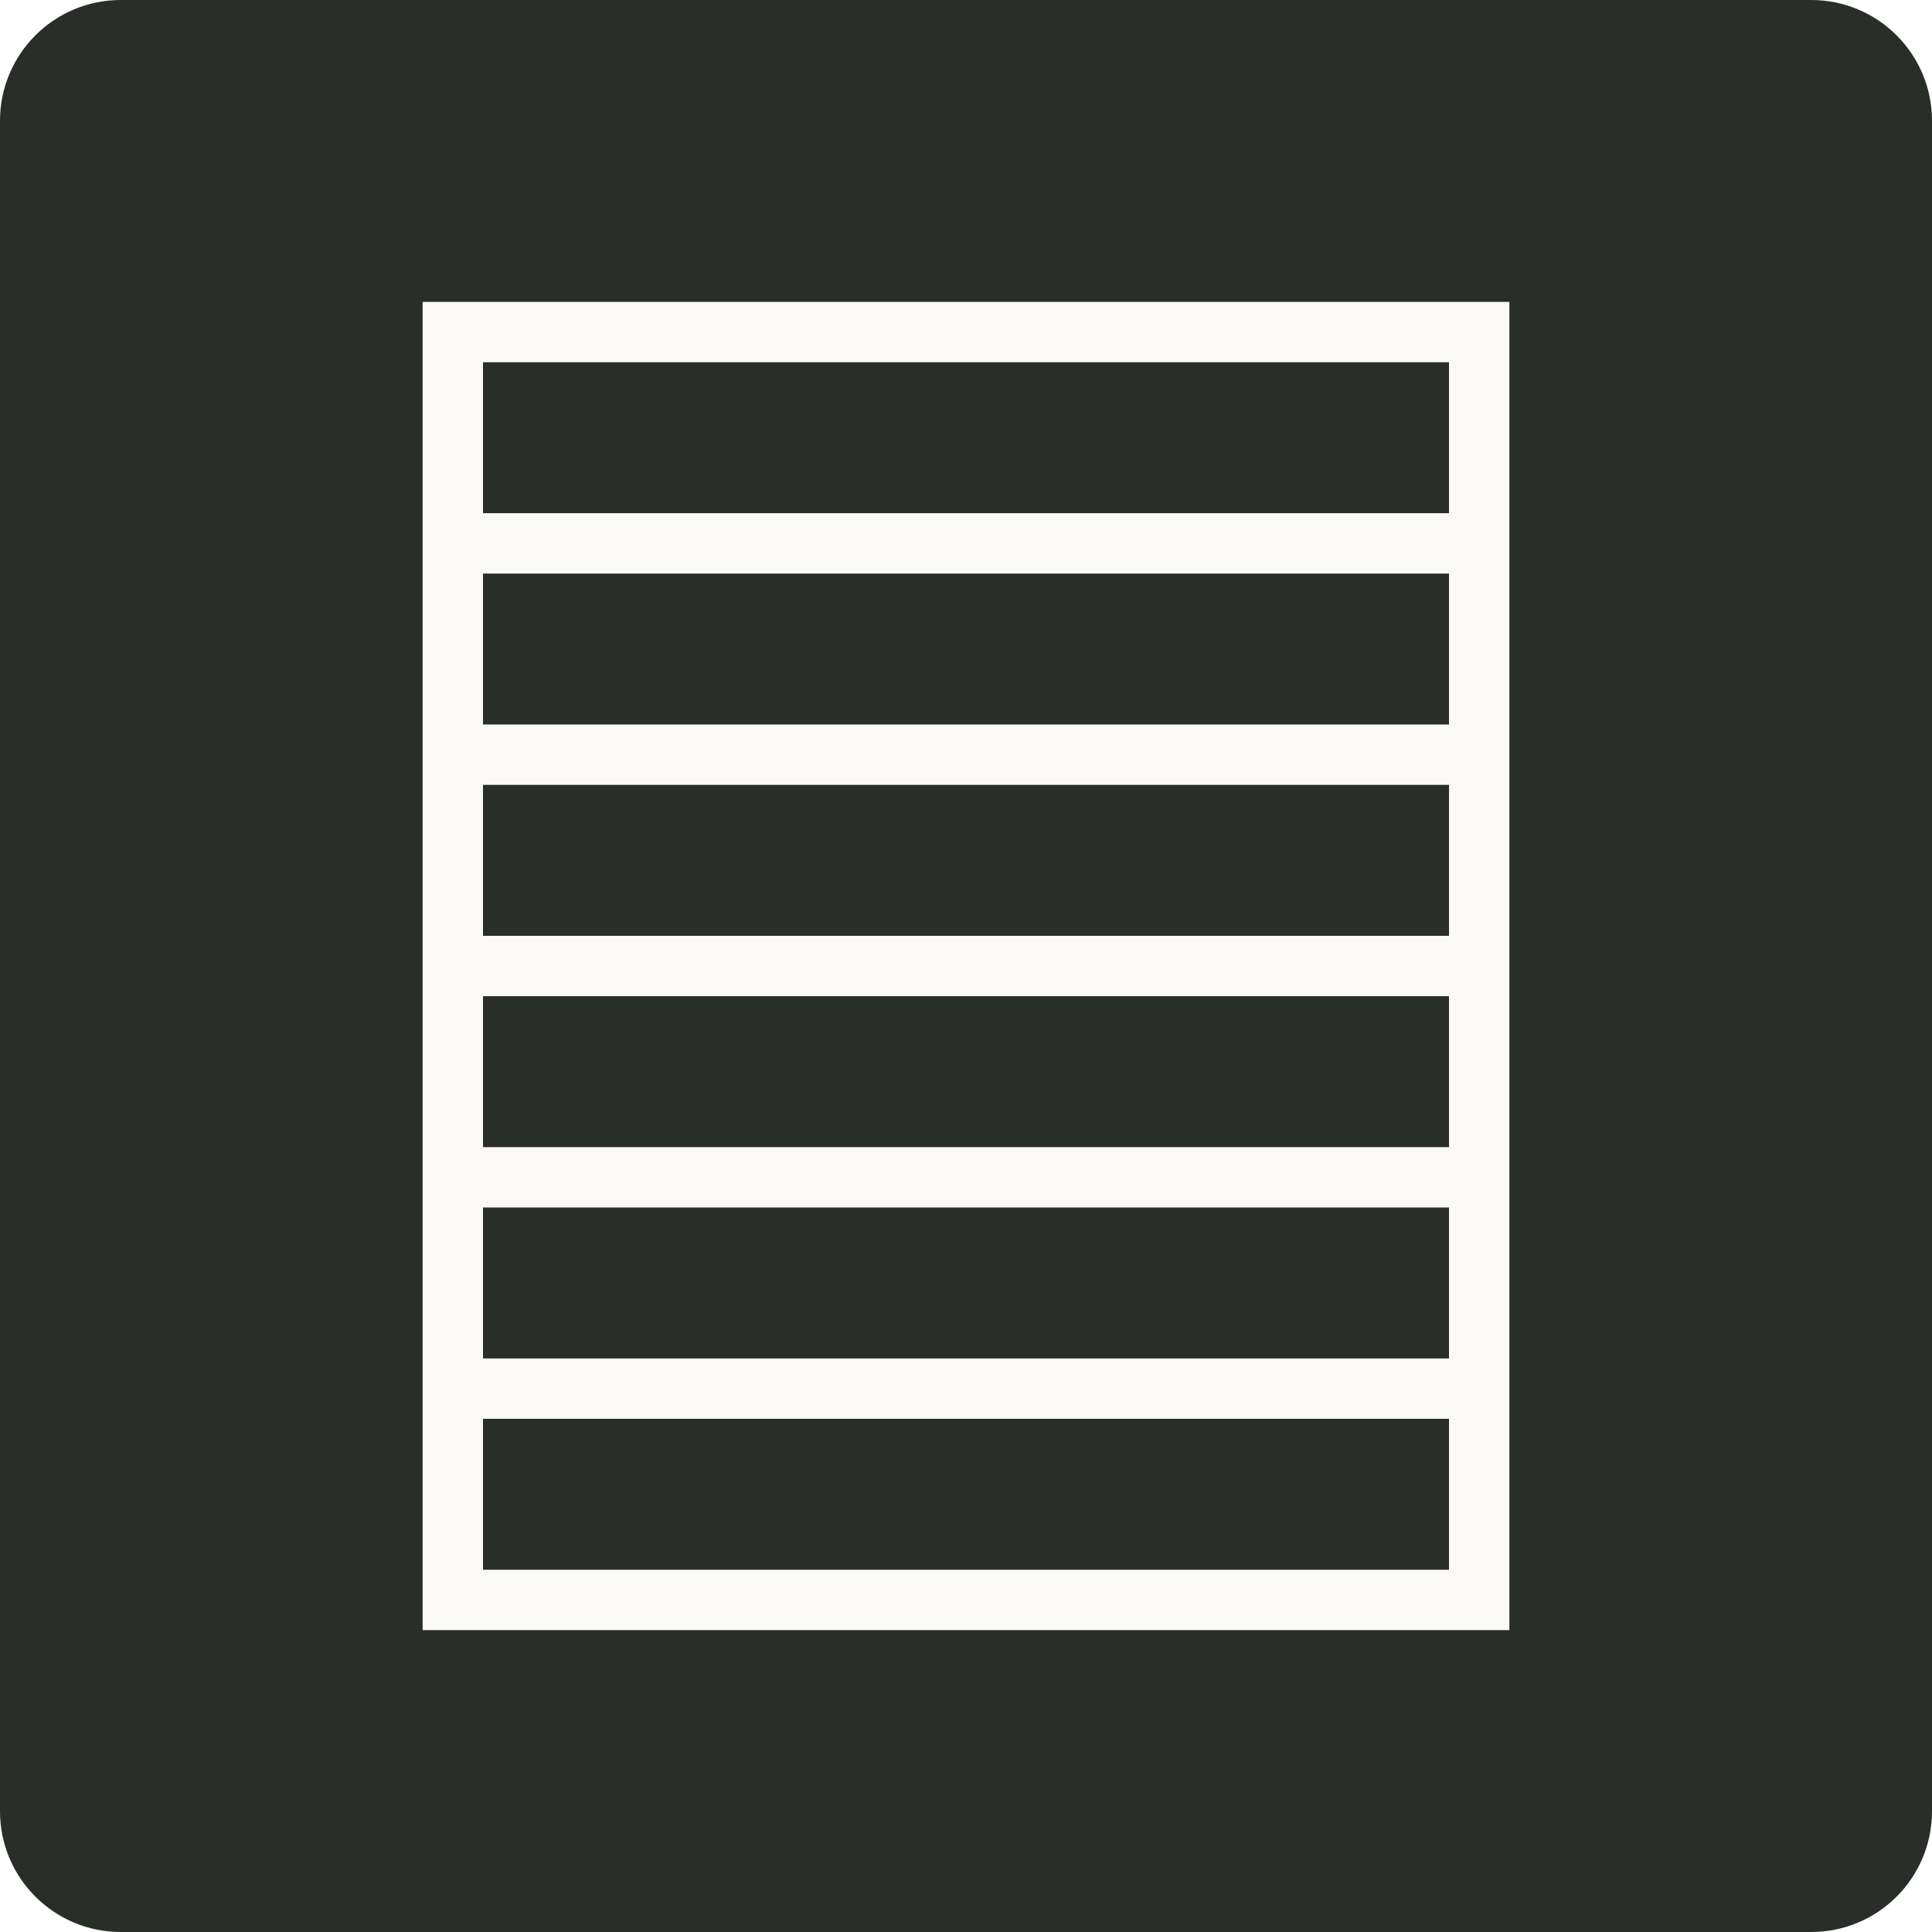
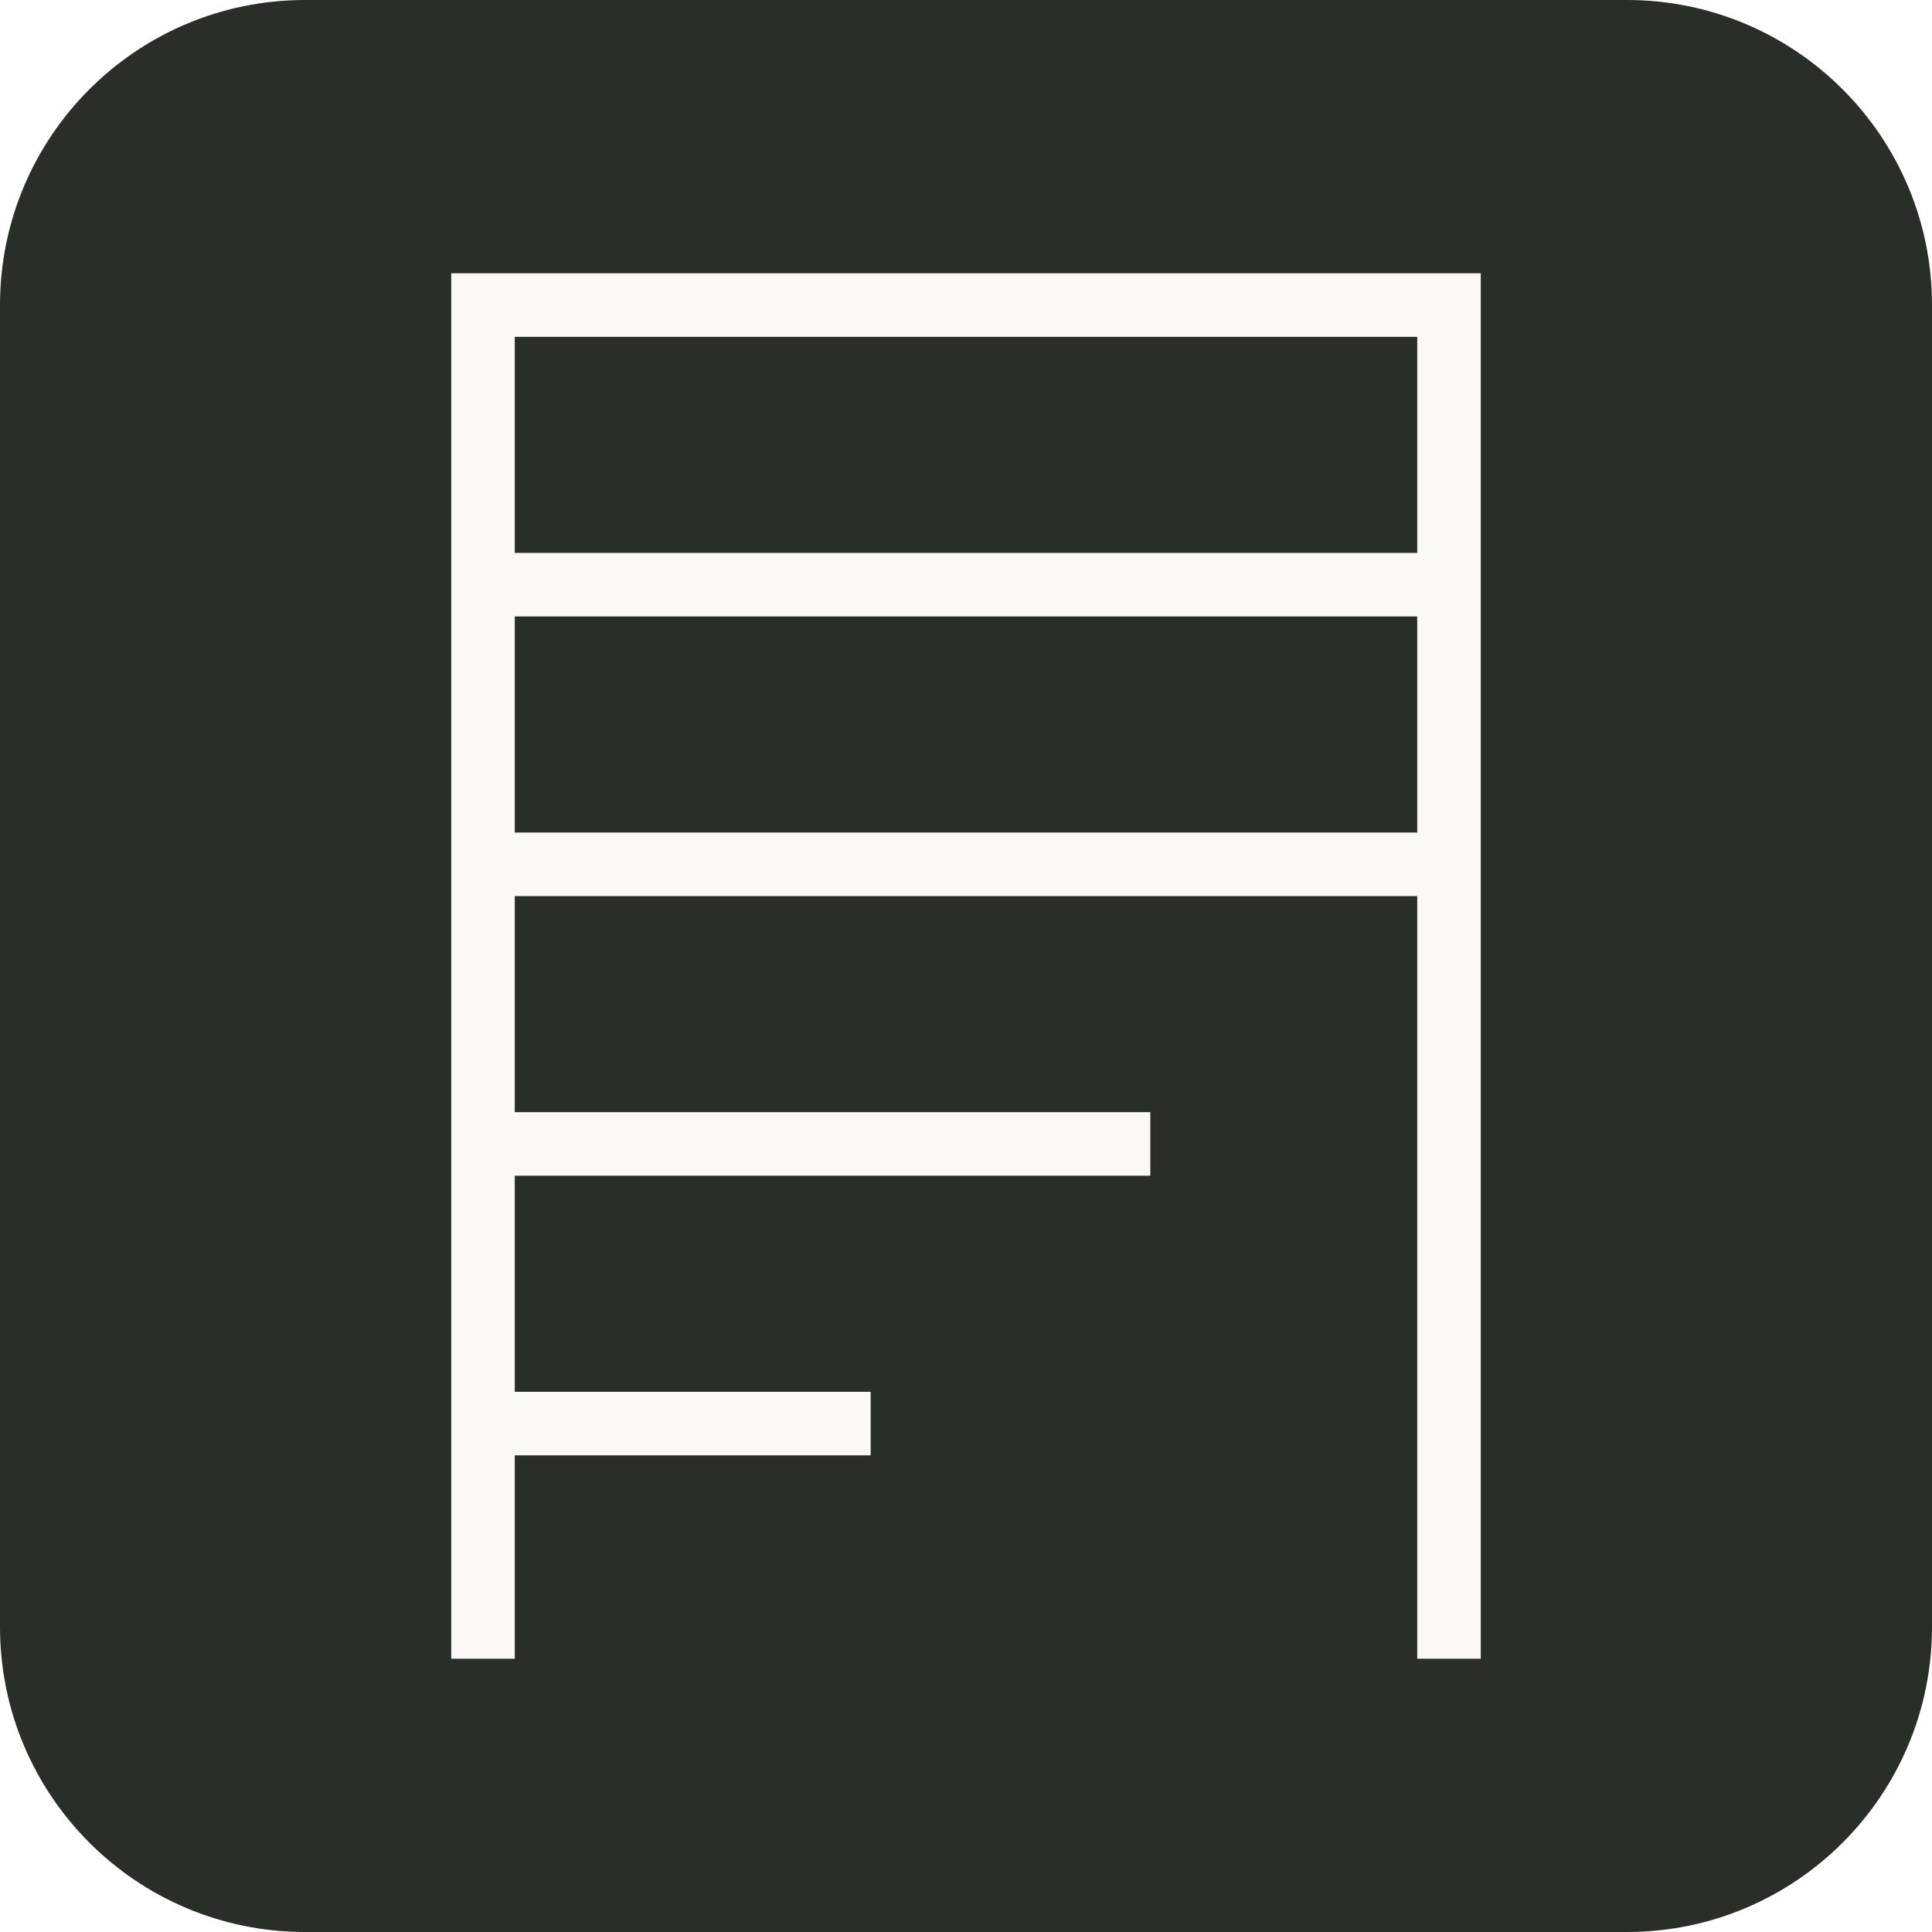
- <svg xmlns="http://www.w3.org/2000/svg" viewBox="0 0 64 64">
-   <rect width="64" height="64" rx="4" fill="#292e29" />
-   <path fill="none" stroke="#faf9f6" stroke-width="2" d="M15 53V11h34v42H15Zm0-35h34M15 25h34M15 32h34M15 39h34M15 46h34" />
+ <svg xmlns="http://www.w3.org/2000/svg" viewBox="0 0 76 76">
+   <rect width="76" height="76" rx="12" fill="#292e29" />
+   <g transform="translate(11 0)" color="#faf9f6">
+     <path d="M8 64V12h38v52M8 12h38M8 23h38M8 34h38M8 45h25M8 56h14" fill="none" stroke="currentColor" stroke-width="2.5" stroke-linecap="square" />
+   </g>
</svg>
